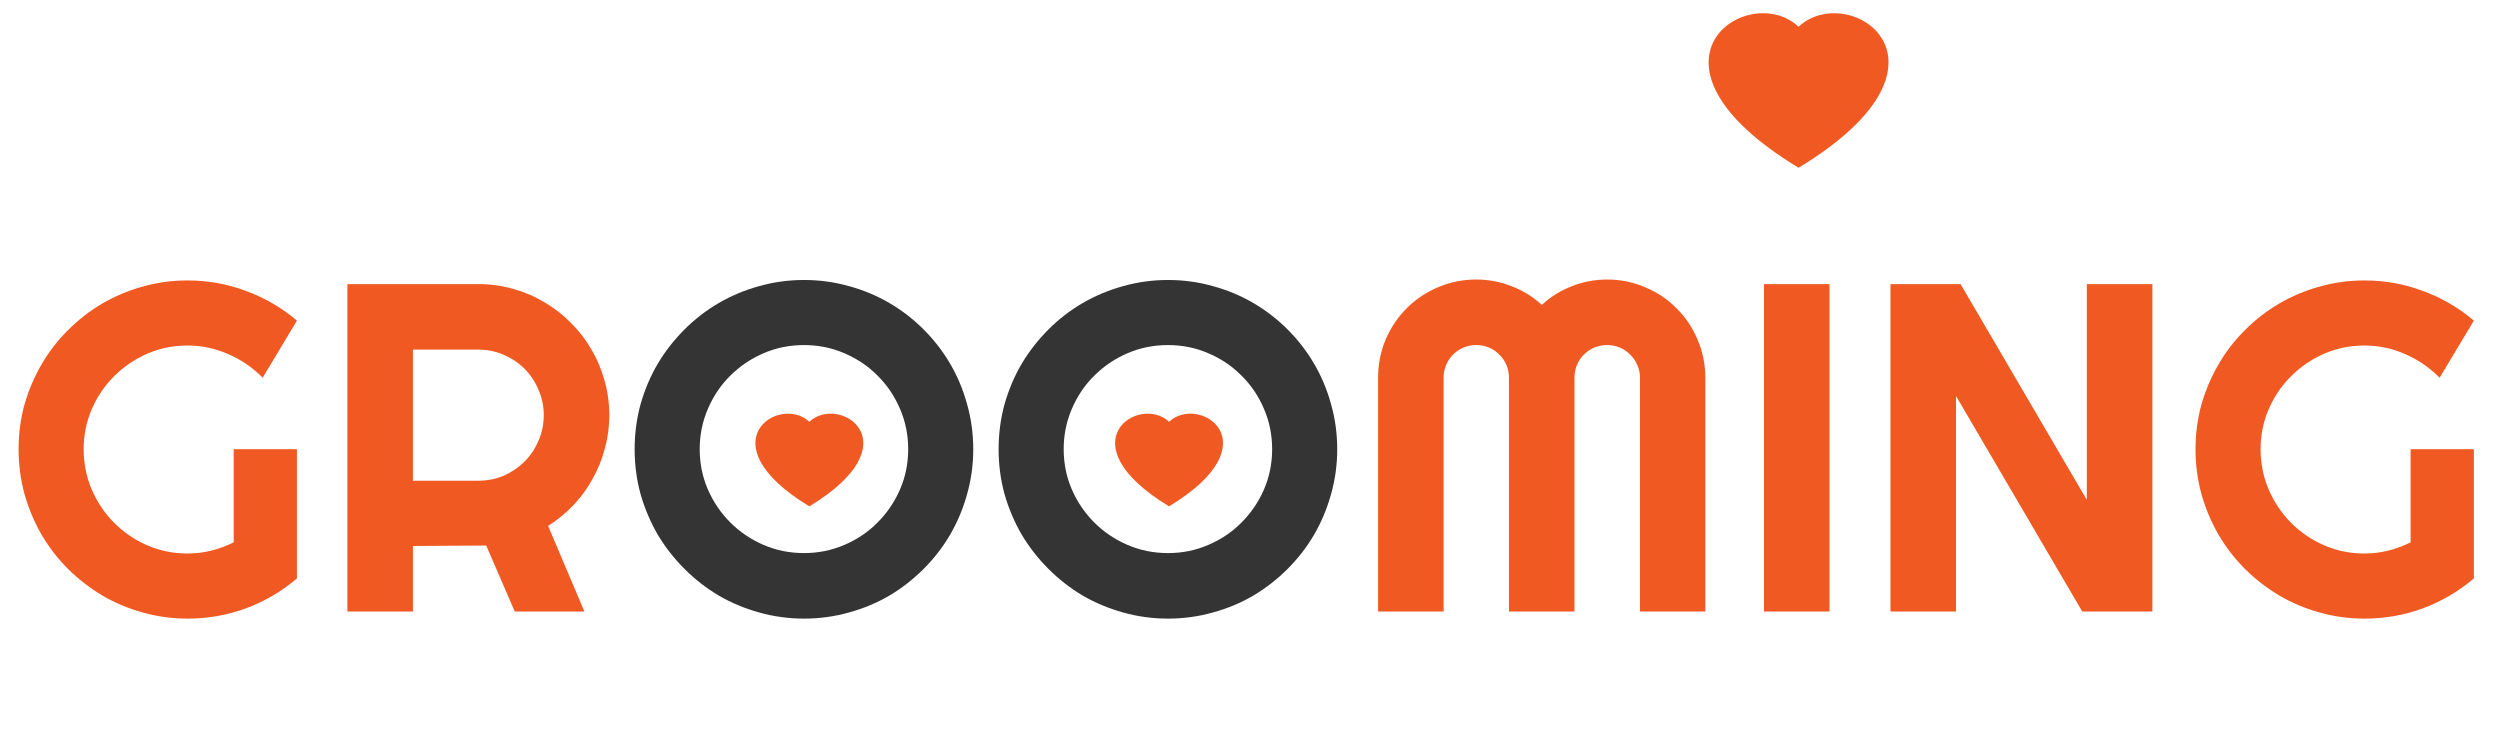
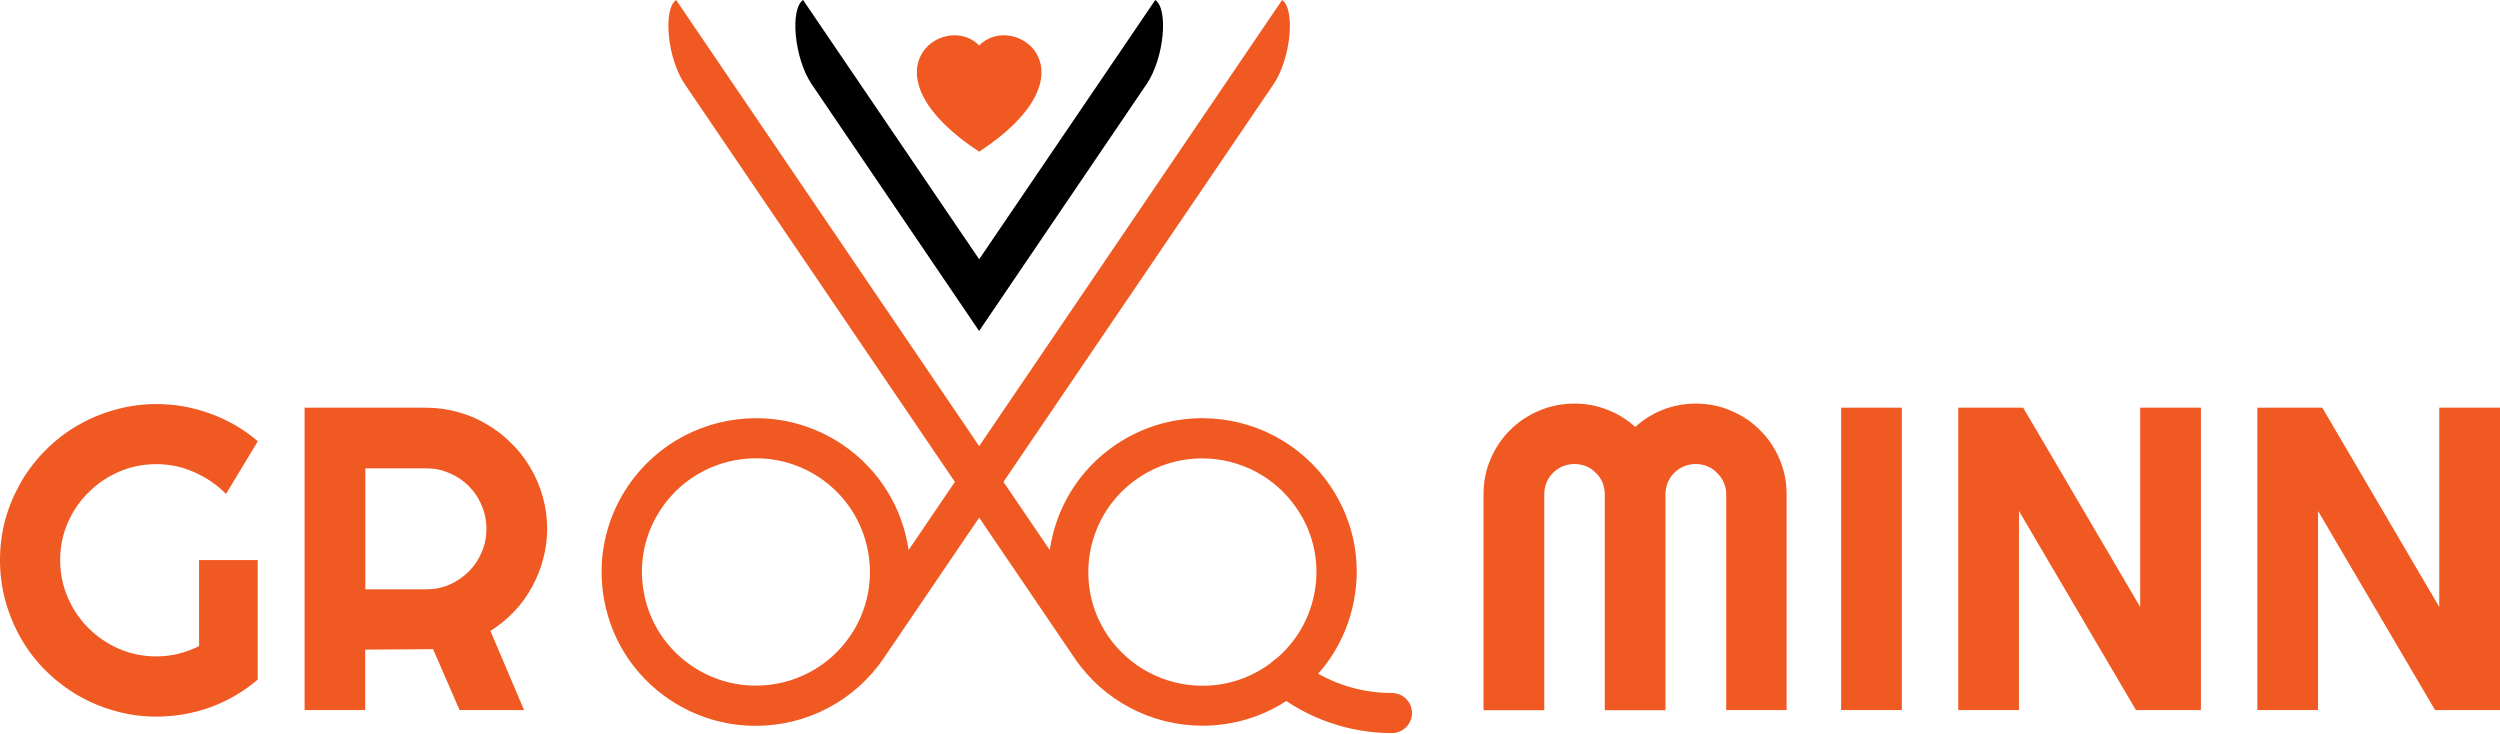
- <svg xmlns="http://www.w3.org/2000/svg" width="139" height="41" viewBox="0 0 139 41" fill="none">
-   <path d="M16.51 32.16C15.663 32.88 14.72 33.434 13.679 33.823C12.638 34.204 11.554 34.395 10.429 34.395C9.565 34.395 8.732 34.28 7.928 34.052C7.132 33.832 6.387 33.519 5.693 33.112C4.999 32.698 4.365 32.207 3.789 31.64C3.214 31.064 2.723 30.429 2.316 29.735C1.91 29.033 1.593 28.28 1.364 27.476C1.144 26.672 1.034 25.838 1.034 24.975C1.034 24.111 1.144 23.282 1.364 22.486C1.593 21.691 1.91 20.946 2.316 20.252C2.723 19.549 3.214 18.915 3.789 18.348C4.365 17.772 4.999 17.281 5.693 16.875C6.387 16.469 7.132 16.156 7.928 15.935C8.732 15.707 9.565 15.593 10.429 15.593C11.554 15.593 12.638 15.787 13.679 16.177C14.72 16.558 15.663 17.108 16.51 17.827L14.605 21.001C14.055 20.442 13.421 20.006 12.701 19.693C11.982 19.372 11.224 19.211 10.429 19.211C9.633 19.211 8.884 19.363 8.182 19.668C7.488 19.973 6.878 20.387 6.354 20.912C5.829 21.428 5.414 22.038 5.109 22.74C4.805 23.434 4.652 24.179 4.652 24.975C4.652 25.779 4.805 26.532 5.109 27.234C5.414 27.937 5.829 28.55 6.354 29.075C6.878 29.6 7.488 30.015 8.182 30.319C8.884 30.624 9.633 30.776 10.429 30.776C10.886 30.776 11.33 30.721 11.762 30.611C12.193 30.501 12.604 30.349 12.993 30.154V24.975H16.51V32.16ZM22.959 19.439V26.727H26.602C27.102 26.727 27.572 26.634 28.012 26.447C28.452 26.253 28.837 25.99 29.167 25.66C29.497 25.33 29.755 24.945 29.941 24.505C30.136 24.056 30.233 23.582 30.233 23.083C30.233 22.584 30.136 22.114 29.941 21.674C29.755 21.225 29.497 20.836 29.167 20.506C28.837 20.176 28.452 19.918 28.012 19.731C27.572 19.537 27.102 19.439 26.602 19.439H22.959ZM22.959 34.001H19.315V15.796H26.602C27.271 15.796 27.914 15.885 28.532 16.062C29.15 16.232 29.726 16.477 30.259 16.799C30.8 17.112 31.291 17.493 31.731 17.941C32.18 18.381 32.561 18.872 32.874 19.414C33.196 19.956 33.441 20.535 33.61 21.153C33.788 21.771 33.877 22.414 33.877 23.083C33.877 23.709 33.797 24.319 33.636 24.911C33.483 25.504 33.259 26.066 32.963 26.6C32.675 27.133 32.32 27.624 31.896 28.072C31.473 28.521 30.999 28.91 30.475 29.24L32.493 34.001H28.621L27.034 30.332L22.959 30.357V34.001ZM94.814 34.001H91.184V21.001C91.184 20.747 91.133 20.51 91.031 20.29C90.938 20.07 90.807 19.88 90.638 19.719C90.477 19.549 90.287 19.418 90.066 19.325C89.846 19.232 89.609 19.186 89.356 19.186C89.102 19.186 88.865 19.232 88.644 19.325C88.424 19.418 88.23 19.549 88.061 19.719C87.9 19.88 87.773 20.07 87.68 20.29C87.587 20.51 87.54 20.747 87.54 21.001V34.001H83.897V21.001C83.897 20.747 83.85 20.51 83.757 20.29C83.664 20.07 83.533 19.88 83.363 19.719C83.203 19.549 83.012 19.418 82.792 19.325C82.572 19.232 82.335 19.186 82.081 19.186C81.827 19.186 81.59 19.232 81.37 19.325C81.15 19.418 80.955 19.549 80.786 19.719C80.625 19.88 80.498 20.07 80.405 20.29C80.312 20.51 80.266 20.747 80.266 21.001V34.001H76.622V21.001C76.622 20.248 76.762 19.541 77.041 18.881C77.329 18.212 77.718 17.633 78.209 17.142C78.708 16.642 79.288 16.253 79.948 15.974C80.617 15.686 81.328 15.542 82.081 15.542C82.758 15.542 83.41 15.665 84.036 15.91C84.662 16.147 85.225 16.494 85.725 16.951C86.224 16.494 86.783 16.147 87.4 15.91C88.027 15.665 88.678 15.542 89.356 15.542C90.109 15.542 90.815 15.686 91.476 15.974C92.144 16.253 92.724 16.642 93.215 17.142C93.714 17.633 94.103 18.212 94.383 18.881C94.671 19.541 94.814 20.248 94.814 21.001V34.001ZM101.721 34.001H98.077V15.796H101.721V34.001ZM119.672 34.001H115.774L108.754 22.017V34.001H105.11V15.796H109.008L116.028 27.793V15.796H119.672V34.001ZM137.547 32.16C136.701 32.88 135.757 33.434 134.716 33.823C133.675 34.204 132.591 34.395 131.466 34.395C130.603 34.395 129.769 34.28 128.965 34.052C128.169 33.832 127.424 33.519 126.73 33.112C126.036 32.698 125.402 32.207 124.826 31.64C124.251 31.064 123.76 30.429 123.354 29.735C122.947 29.033 122.63 28.28 122.401 27.476C122.181 26.672 122.071 25.838 122.071 24.975C122.071 24.111 122.181 23.282 122.401 22.486C122.63 21.691 122.947 20.946 123.354 20.252C123.76 19.549 124.251 18.915 124.826 18.348C125.402 17.772 126.036 17.281 126.73 16.875C127.424 16.469 128.169 16.156 128.965 15.935C129.769 15.707 130.603 15.593 131.466 15.593C132.591 15.593 133.675 15.787 134.716 16.177C135.757 16.558 136.701 17.108 137.547 17.827L135.643 21.001C135.092 20.442 134.458 20.006 133.738 19.693C133.019 19.372 132.261 19.211 131.466 19.211C130.67 19.211 129.921 19.363 129.219 19.668C128.525 19.973 127.915 20.387 127.391 20.912C126.866 21.428 126.451 22.038 126.146 22.74C125.842 23.434 125.689 24.179 125.689 24.975C125.689 25.779 125.842 26.532 126.146 27.234C126.451 27.937 126.866 28.55 127.391 29.075C127.915 29.6 128.525 30.015 129.219 30.319C129.921 30.624 130.67 30.776 131.466 30.776C131.923 30.776 132.367 30.721 132.799 30.611C133.23 30.501 133.641 30.349 134.03 30.154V24.975H137.547V32.16Z" fill="#F05922" />
-   <path d="M54.113 24.975C54.113 25.838 53.999 26.672 53.77 27.476C53.55 28.271 53.237 29.02 52.831 29.723C52.425 30.417 51.934 31.051 51.358 31.627C50.783 32.203 50.148 32.698 49.454 33.112C48.76 33.519 48.011 33.832 47.207 34.052C46.403 34.28 45.569 34.395 44.706 34.395C43.843 34.395 43.009 34.28 42.205 34.052C41.41 33.832 40.66 33.519 39.958 33.112C39.264 32.698 38.629 32.203 38.054 31.627C37.478 31.051 36.983 30.417 36.568 29.723C36.162 29.02 35.845 28.271 35.616 27.476C35.396 26.672 35.286 25.838 35.286 24.975C35.286 24.111 35.396 23.278 35.616 22.474C35.845 21.67 36.162 20.921 36.568 20.227C36.983 19.533 37.478 18.898 38.054 18.322C38.629 17.747 39.264 17.256 39.958 16.85C40.66 16.443 41.41 16.13 42.205 15.91C43.009 15.682 43.843 15.567 44.706 15.567C45.569 15.567 46.403 15.682 47.207 15.91C48.011 16.13 48.76 16.443 49.454 16.85C50.148 17.256 50.783 17.747 51.358 18.322C51.934 18.898 52.425 19.533 52.831 20.227C53.237 20.921 53.55 21.67 53.77 22.474C53.999 23.278 54.113 24.111 54.113 24.975ZM50.495 24.975C50.495 24.179 50.343 23.43 50.038 22.727C49.733 22.017 49.319 21.403 48.794 20.887C48.278 20.362 47.664 19.947 46.953 19.643C46.251 19.338 45.502 19.186 44.706 19.186C43.902 19.186 43.149 19.338 42.446 19.643C41.744 19.947 41.13 20.362 40.605 20.887C40.081 21.403 39.666 22.017 39.361 22.727C39.057 23.43 38.904 24.179 38.904 24.975C38.904 25.77 39.057 26.519 39.361 27.222C39.666 27.916 40.081 28.525 40.605 29.05C41.13 29.575 41.744 29.989 42.446 30.294C43.149 30.599 43.902 30.751 44.706 30.751C45.502 30.751 46.251 30.599 46.953 30.294C47.664 29.989 48.278 29.575 48.794 29.05C49.319 28.525 49.733 27.916 50.038 27.222C50.343 26.519 50.495 25.77 50.495 24.975ZM74.35 24.975C74.35 25.838 74.235 26.672 74.007 27.476C73.787 28.271 73.474 29.02 73.067 29.723C72.661 30.417 72.17 31.051 71.595 31.627C71.019 32.203 70.384 32.698 69.69 33.112C68.996 33.519 68.247 33.832 67.443 34.052C66.639 34.28 65.806 34.395 64.942 34.395C64.079 34.395 63.245 34.28 62.441 34.052C61.646 33.832 60.897 33.519 60.194 33.112C59.5 32.698 58.866 32.203 58.29 31.627C57.715 31.051 57.219 30.417 56.805 29.723C56.398 29.02 56.081 28.271 55.852 27.476C55.633 26.672 55.523 25.838 55.523 24.975C55.523 24.111 55.633 23.278 55.852 22.474C56.081 21.67 56.398 20.921 56.805 20.227C57.219 19.533 57.715 18.898 58.29 18.322C58.866 17.747 59.5 17.256 60.194 16.85C60.897 16.443 61.646 16.13 62.441 15.91C63.245 15.682 64.079 15.567 64.942 15.567C65.806 15.567 66.639 15.682 67.443 15.91C68.247 16.13 68.996 16.443 69.69 16.85C70.384 17.256 71.019 17.747 71.595 18.322C72.17 18.898 72.661 19.533 73.067 20.227C73.474 20.921 73.787 21.67 74.007 22.474C74.235 23.278 74.35 24.111 74.35 24.975ZM70.731 24.975C70.731 24.179 70.579 23.43 70.274 22.727C69.97 22.017 69.555 21.403 69.03 20.887C68.514 20.362 67.9 19.947 67.189 19.643C66.487 19.338 65.738 19.186 64.942 19.186C64.138 19.186 63.385 19.338 62.683 19.643C61.98 19.947 61.367 20.362 60.842 20.887C60.317 21.403 59.902 22.017 59.598 22.727C59.293 23.43 59.141 24.179 59.141 24.975C59.141 25.77 59.293 26.519 59.598 27.222C59.902 27.916 60.317 28.525 60.842 29.05C61.367 29.575 61.98 29.989 62.683 30.294C63.385 30.599 64.138 30.751 64.942 30.751C65.738 30.751 66.487 30.599 67.189 30.294C67.9 29.989 68.514 29.575 69.03 29.05C69.555 28.525 69.97 27.916 70.274 27.222C70.579 26.519 70.731 25.77 70.731 24.975Z" fill="#343434" />
-   <path fill-rule="evenodd" clip-rule="evenodd" d="M100 1.489C102.774 -1.123 109.71 3.448 100 9.326C90.291 3.448 97.226 -1.123 100 1.489Z" fill="#F05922" />
-   <path fill-rule="evenodd" clip-rule="evenodd" d="M45 23.451C46.664 21.884 50.825 24.627 45 28.153C39.175 24.627 43.336 21.884 45 23.451Z" fill="#F05922" />
-   <path fill-rule="evenodd" clip-rule="evenodd" d="M65 23.451C66.664 21.884 70.825 24.627 65 28.153C59.175 24.627 63.336 21.884 65 23.451Z" fill="#F05922" />
+ <svg xmlns="http://www.w3.org/2000/svg" width="133" height="39" viewBox="0 0 133 39" fill="none">
+   <path fill-rule="evenodd" clip-rule="evenodd" d="M52.092 2.419C53.932 0.535 58.529 3.83 52.092 8.071C45.656 3.83 50.252 0.535 52.092 2.419Z" fill="#F05922" />
+   <path d="M13.715 36.152C12.967 36.786 12.131 37.278 11.208 37.62C10.285 37.955 9.324 38.123 8.327 38.123C7.559 38.123 6.823 38.024 6.112 37.819C5.408 37.626 4.746 37.346 4.129 36.985C3.518 36.625 2.95 36.19 2.445 35.692C1.933 35.182 1.497 34.623 1.141 34.007C0.78 33.385 0.499 32.72 0.299 32.011C0.1 31.302 0 30.562 0 29.797C0 29.032 0.1 28.299 0.293 27.596C0.493 26.893 0.78 26.234 1.135 25.619C1.497 24.997 1.933 24.437 2.439 23.934C2.95 23.424 3.511 22.988 4.129 22.634C4.746 22.273 5.401 22 6.112 21.801C6.823 21.602 7.566 21.496 8.327 21.496C9.324 21.496 10.285 21.67 11.208 22.012C12.131 22.348 12.967 22.833 13.715 23.473L12.025 26.278C11.539 25.787 10.977 25.401 10.335 25.121C9.699 24.835 9.025 24.692 8.32 24.692C7.615 24.692 6.948 24.829 6.331 25.096C5.713 25.364 5.177 25.731 4.709 26.197C4.241 26.651 3.873 27.192 3.605 27.814C3.337 28.429 3.2 29.082 3.2 29.791C3.2 30.5 3.337 31.165 3.605 31.787C3.873 32.409 4.241 32.95 4.709 33.416C5.177 33.883 5.713 34.249 6.331 34.517C6.954 34.784 7.615 34.921 8.32 34.921C8.726 34.921 9.119 34.871 9.499 34.778C9.88 34.678 10.248 34.548 10.591 34.374V29.797H13.709V36.152H13.715ZM19.435 24.91V31.352H22.666C23.108 31.352 23.526 31.271 23.913 31.103C24.306 30.929 24.643 30.699 24.936 30.407C25.229 30.114 25.46 29.772 25.622 29.387C25.797 28.989 25.878 28.572 25.878 28.131C25.878 27.689 25.79 27.273 25.622 26.887C25.46 26.489 25.229 26.147 24.936 25.855C24.643 25.563 24.3 25.333 23.913 25.171C23.52 24.997 23.108 24.916 22.666 24.916H19.435V24.91ZM19.435 37.775H16.204V21.689H22.666C23.258 21.689 23.826 21.77 24.375 21.925C24.924 22.074 25.435 22.292 25.903 22.578C26.383 22.852 26.82 23.194 27.206 23.585C27.605 23.977 27.942 24.406 28.217 24.885C28.504 25.364 28.722 25.874 28.872 26.421C29.027 26.968 29.109 27.534 29.109 28.125C29.109 28.678 29.04 29.219 28.896 29.741C28.759 30.264 28.56 30.761 28.298 31.234C28.042 31.706 27.73 32.142 27.35 32.533C26.976 32.931 26.558 33.273 26.09 33.565L27.88 37.775H24.449L23.04 34.535L19.429 34.56V37.775H19.435ZM95.053 37.775H91.835V26.29C91.835 26.066 91.791 25.855 91.698 25.662C91.617 25.469 91.498 25.302 91.349 25.159C91.205 25.009 91.037 24.891 90.843 24.81C90.65 24.73 90.438 24.686 90.213 24.686C89.989 24.686 89.777 24.73 89.584 24.81C89.39 24.891 89.216 25.009 89.066 25.159C88.922 25.302 88.81 25.469 88.729 25.662C88.648 25.855 88.604 26.066 88.604 26.29V37.781H85.374V26.29C85.374 26.066 85.33 25.855 85.249 25.662C85.168 25.469 85.049 25.302 84.899 25.159C84.756 25.009 84.588 24.891 84.394 24.81C84.201 24.73 83.989 24.686 83.764 24.686C83.54 24.686 83.328 24.73 83.134 24.81C82.941 24.891 82.766 25.009 82.617 25.159C82.473 25.302 82.361 25.469 82.28 25.662C82.199 25.855 82.155 26.066 82.155 26.29V37.781H78.924V26.29C78.924 25.625 79.049 25.003 79.299 24.419C79.554 23.828 79.897 23.318 80.334 22.883C80.777 22.441 81.288 22.099 81.874 21.851C82.467 21.596 83.097 21.471 83.764 21.471C84.363 21.471 84.943 21.577 85.498 21.794C86.053 22.006 86.552 22.311 86.995 22.715C87.438 22.311 87.931 22.006 88.48 21.794C89.035 21.577 89.615 21.471 90.213 21.471C90.881 21.471 91.504 21.596 92.091 21.851C92.683 22.099 93.195 22.441 93.631 22.883C94.074 23.318 94.417 23.828 94.667 24.419C94.922 25.003 95.047 25.625 95.047 26.29V37.775H95.053ZM101.178 37.775H97.948V21.689H101.178V37.775ZM117.089 37.775H113.634L107.409 27.186V37.775H104.178V21.689H107.634L113.858 32.291V21.689H117.089V37.775ZM133 37.775H129.545L123.32 27.186V37.775H120.089V21.689H123.545L129.769 32.291V21.689H133V37.775Z" fill="#F05922" />
+   <path d="M68.209 0L48.338 29.262C48.02 27.061 46.81 24.997 44.82 23.654C43.454 22.733 41.864 22.248 40.224 22.248C37.492 22.248 34.947 23.591 33.419 25.843C32.19 27.652 31.741 29.834 32.153 31.98C32.564 34.125 33.793 35.984 35.608 37.209C36.974 38.13 38.564 38.614 40.205 38.614C42.937 38.614 45.481 37.271 47.01 35.02L67.742 4.496C68.69 3.103 68.914 0.479 68.209 0ZM40.211 36.475C39.001 36.475 37.822 36.115 36.818 35.437C35.477 34.529 34.566 33.161 34.261 31.569C33.955 29.984 34.286 28.373 35.196 27.036C36.325 25.37 38.209 24.381 40.224 24.381C41.434 24.381 42.612 24.742 43.617 25.42C46.386 27.291 47.115 31.059 45.238 33.82C44.109 35.487 42.226 36.475 40.211 36.475Z" fill="#F05922" />
+   <path d="M70.766 25.843C69.238 23.591 66.694 22.248 63.962 22.248C62.321 22.248 60.731 22.733 59.365 23.654C57.375 24.997 56.165 27.061 55.847 29.262L35.969 0C35.265 0.479 35.489 3.103 36.437 4.489L57.169 35.014C58.697 37.265 61.242 38.608 63.974 38.608C65.615 38.608 67.205 38.123 68.571 37.203C70.386 35.978 71.615 34.119 72.026 31.974C72.444 29.828 71.995 27.652 70.766 25.843ZM69.924 31.576C69.619 33.161 68.708 34.535 67.367 35.443C66.357 36.127 65.184 36.482 63.974 36.482C61.953 36.482 60.076 35.487 58.941 33.827C57.063 31.066 57.793 27.297 60.562 25.426C61.573 24.742 62.745 24.387 63.955 24.387C65.976 24.387 67.854 25.382 68.983 27.043C69.899 28.373 70.23 29.984 69.924 31.576Z" fill="#F05922" />
+   <path d="M74.047 39C71.77 39 69.544 38.223 67.766 36.811C67.305 36.444 67.23 35.773 67.598 35.313C67.966 34.853 68.639 34.778 69.101 35.145C70.517 36.27 72.226 36.867 74.047 36.867C74.639 36.867 75.12 37.346 75.12 37.937C75.114 38.521 74.639 39 74.047 39Z" fill="#F05922" />
+   <path d="M61.461 0L52.092 13.792L42.724 0C42.026 0.473 42.244 3.066 43.167 4.458L52.086 17.604V17.597L52.092 17.604L61.011 4.458C61.941 3.066 62.165 0.473 61.461 0Z" fill="black" />
</svg>
